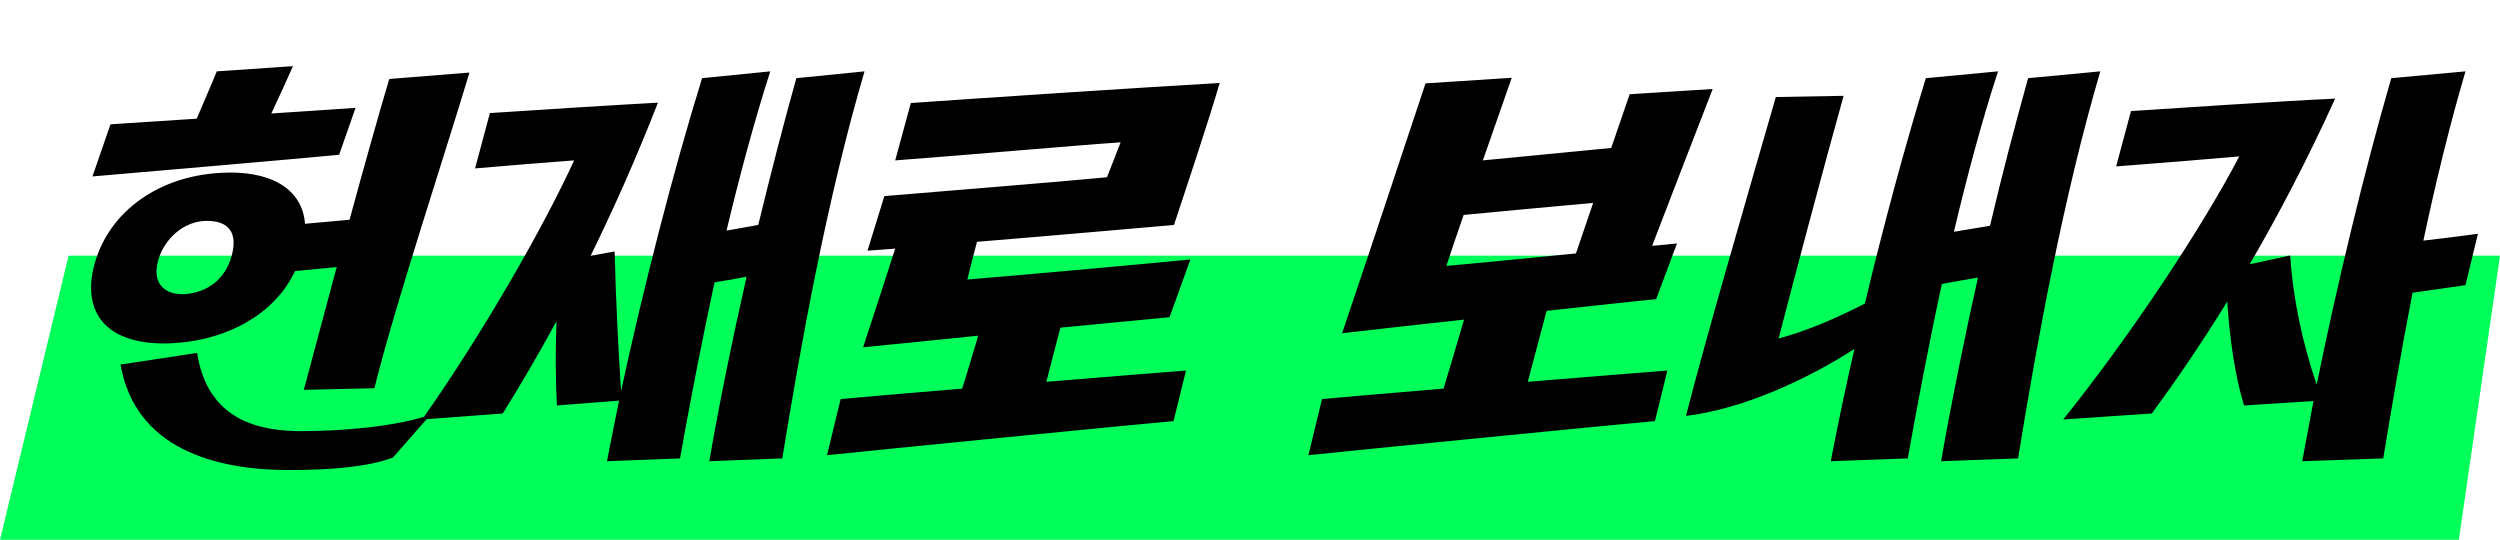
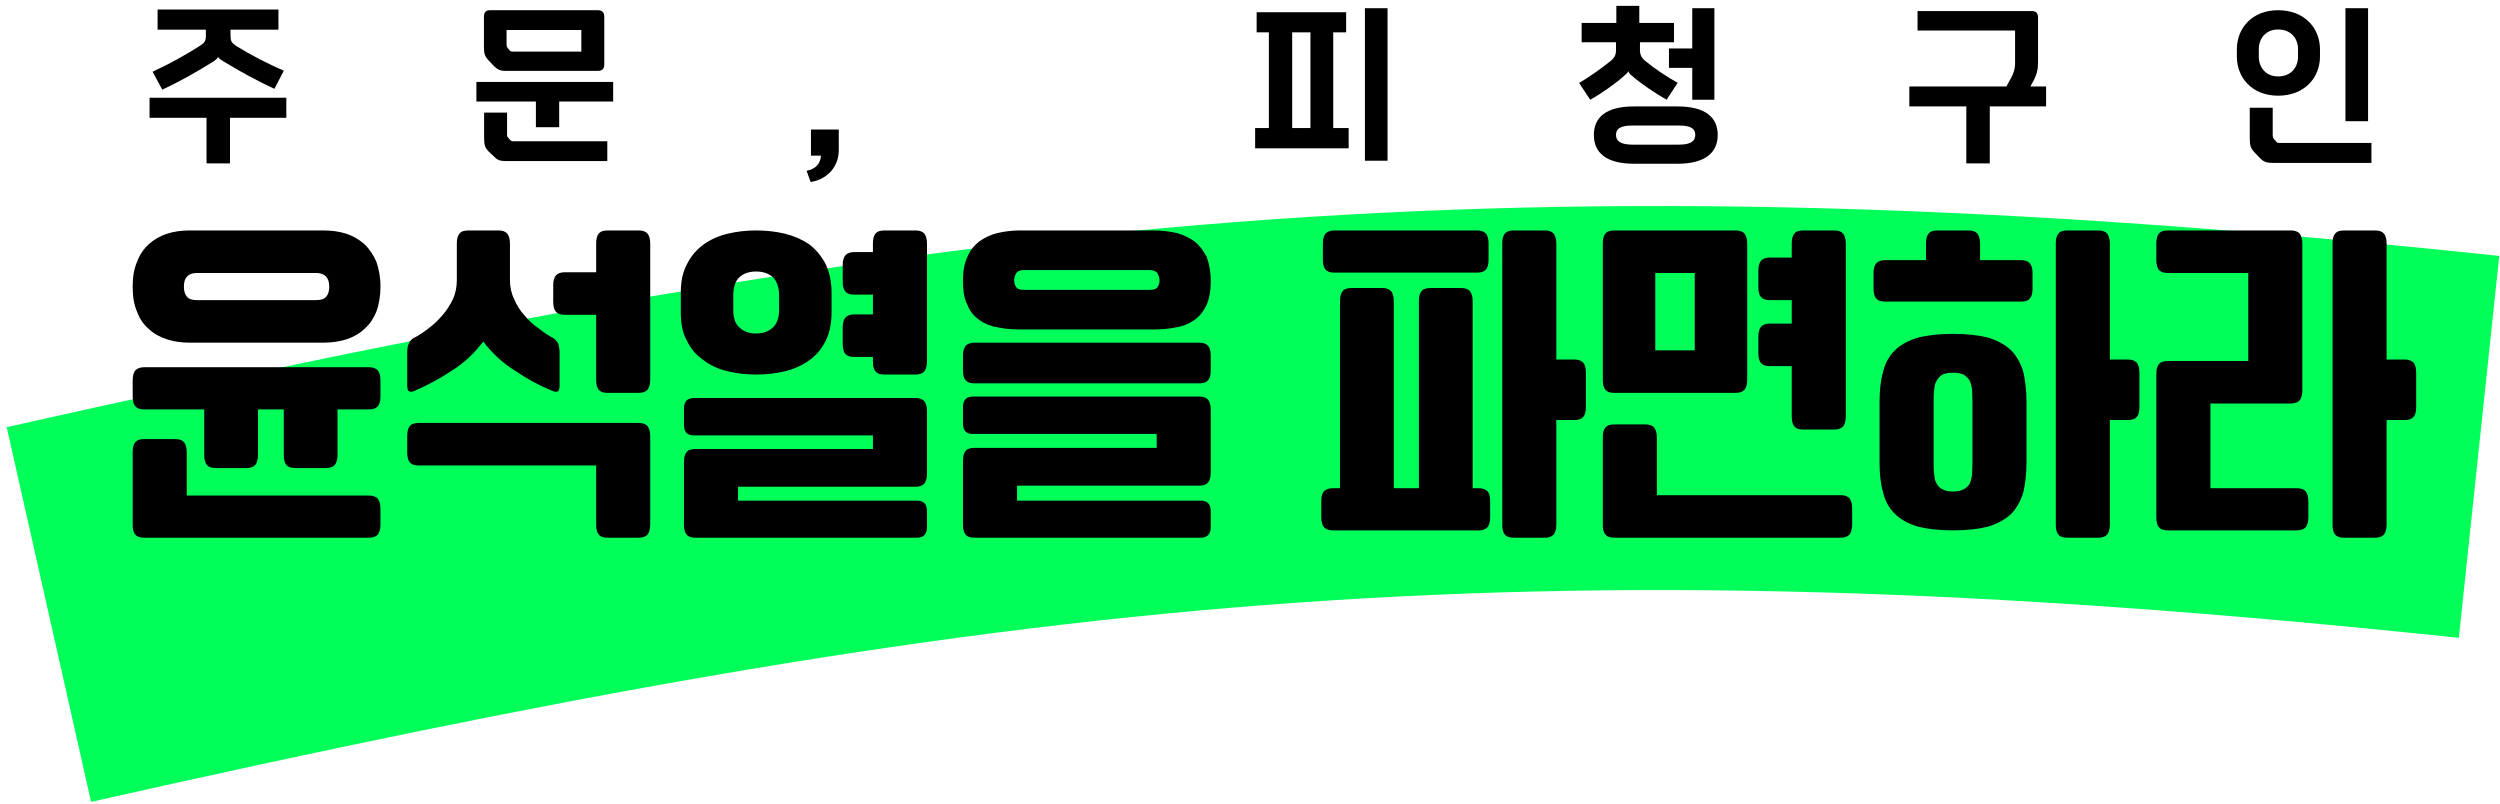
- <svg xmlns="http://www.w3.org/2000/svg" width="352" height="76" viewBox="0 0 352 76" fill="none">
+ <svg xmlns="http://www.w3.org/2000/svg" width="358" height="115" viewBox="0 0 358 115" fill="none">
+   <path d="M27.108 49.067C25.923 49.067 24.876 48.909 23.919 48.594C22.917 48.279 22.052 47.807 21.323 47.124C20.594 46.494 20.002 45.706 19.638 44.656C19.182 43.659 19 42.451 19 41.033C19 39.668 19.182 38.513 19.638 37.463C20.002 36.465 20.594 35.625 21.323 34.943C22.052 34.313 22.917 33.788 23.919 33.473C24.876 33.157 25.969 33 27.153 33H46.329C47.513 33 48.607 33.157 49.609 33.473C50.565 33.788 51.431 34.313 52.159 34.943C52.888 35.625 53.435 36.465 53.89 37.463C54.255 38.513 54.482 39.668 54.482 41.033C54.482 42.451 54.255 43.659 53.89 44.656C53.435 45.706 52.888 46.494 52.159 47.124C51.431 47.807 50.565 48.279 49.609 48.594C48.607 48.909 47.513 49.067 46.375 49.067H27.108ZM48.333 58.623V65.134C48.333 65.764 48.197 66.236 47.969 66.551C47.696 66.866 47.286 67.024 46.694 67.024H42.275C41.638 67.024 41.228 66.866 41 66.551C40.727 66.236 40.636 65.764 40.636 65.134V58.623H36.946V65.134C36.946 65.764 36.809 66.236 36.582 66.551C36.309 66.866 35.898 67.024 35.306 67.024H30.888C30.25 67.024 29.841 66.866 29.613 66.551C29.34 66.236 29.248 65.764 29.248 65.134V58.623H20.64C20.093 58.623 19.683 58.518 19.41 58.203C19.137 57.94 19 57.468 19 56.733V54.475C19 53.792 19.137 53.32 19.41 53.005C19.683 52.742 20.093 52.585 20.64 52.585H52.843C53.389 52.585 53.799 52.742 54.072 53.005C54.346 53.32 54.482 53.792 54.482 54.475V56.733C54.482 57.468 54.346 57.94 54.072 58.203C53.799 58.518 53.389 58.623 52.843 58.623H48.333ZM54.482 75.11C54.482 75.74 54.346 76.212 54.118 76.527C53.845 76.843 53.435 77 52.843 77H20.64C20.002 77 19.592 76.843 19.364 76.527C19.091 76.212 19 75.74 19 75.11V64.766C19 64.136 19.091 63.663 19.364 63.348C19.592 63.033 20.002 62.876 20.64 62.876H25.104C25.696 62.876 26.106 63.033 26.379 63.348C26.607 63.663 26.743 64.136 26.743 64.766V70.962H52.843C53.435 70.962 53.845 71.119 54.118 71.434C54.346 71.749 54.482 72.222 54.482 72.852V75.11ZM45.282 42.976C45.965 42.976 46.466 42.819 46.739 42.451C47.012 42.136 47.149 41.663 47.149 41.033C47.149 39.773 46.511 39.091 45.282 39.091H28.201C26.925 39.091 26.333 39.773 26.333 41.033C26.333 41.663 26.47 42.136 26.743 42.451C27.017 42.819 27.472 42.976 28.201 42.976H45.282Z" fill="black" />
+   <path d="M58.314 62.456C58.314 61.826 58.405 61.353 58.678 61.038C58.906 60.723 59.316 60.566 59.954 60.566H91.473C92.065 60.566 92.475 60.723 92.749 61.038C92.976 61.353 93.113 61.826 93.113 62.456V75.11C93.113 75.74 92.976 76.212 92.749 76.527C92.475 76.843 92.065 77 91.473 77H87.009C86.372 77 85.962 76.843 85.734 76.527C85.461 76.212 85.37 75.74 85.37 75.11V66.656H59.954C59.316 66.656 58.906 66.499 58.678 66.184C58.405 65.869 58.314 65.396 58.314 64.766V62.456ZM79.038 55.945C77.216 55.21 75.486 54.265 73.8 53.11C72.07 52.06 70.521 50.642 69.2 48.909C67.879 50.642 66.376 52.06 64.645 53.11C62.914 54.265 61.138 55.21 59.407 55.945C59.043 56.103 58.815 56.155 58.633 56.05C58.405 55.998 58.314 55.683 58.314 55.157V50.432C58.314 50.012 58.359 49.592 58.541 49.224C58.633 48.909 58.86 48.647 59.179 48.437C59.908 48.069 60.637 47.597 61.366 47.019C62.094 46.494 62.732 45.864 63.37 45.129C63.962 44.446 64.463 43.659 64.873 42.819C65.237 41.978 65.419 41.086 65.419 40.088V34.89C65.419 34.26 65.51 33.788 65.784 33.473C66.011 33.157 66.421 33 67.059 33H71.386C71.978 33 72.388 33.157 72.662 33.473C72.889 33.788 73.026 34.26 73.026 34.89V40.088C73.026 41.086 73.208 41.978 73.618 42.819C73.983 43.659 74.438 44.446 75.076 45.129C75.668 45.864 76.351 46.494 77.125 47.019C77.854 47.597 78.537 48.069 79.266 48.437C79.54 48.647 79.767 48.909 79.949 49.224C80.04 49.592 80.132 50.012 80.132 50.432V55.157C80.132 55.683 80.04 55.998 79.858 56.05C79.631 56.155 79.357 56.103 79.038 55.945ZM87.009 56.26C86.372 56.26 85.962 56.103 85.734 55.788C85.461 55.473 85.37 55 85.37 54.37V45.076H80.86C80.314 45.076 79.904 44.971 79.631 44.656C79.357 44.394 79.221 43.921 79.221 43.186V40.876C79.221 40.193 79.357 39.721 79.631 39.406C79.904 39.143 80.314 38.986 80.86 38.986H85.37V34.89C85.37 34.26 85.461 33.788 85.734 33.473C85.962 33.157 86.372 33 87.009 33H91.473C92.065 33 92.475 33.157 92.749 33.473C92.976 33.788 93.113 34.26 93.113 34.89V54.37C93.113 55 92.976 55.473 92.749 55.788C92.475 56.103 92.065 56.26 91.473 56.26H87.009Z" fill="black" />
+   <path d="M97.946 66.184C97.946 65.554 98.037 65.081 98.311 64.766C98.539 64.451 98.948 64.294 99.586 64.294H125.002V62.351H99.358C98.402 62.351 97.946 61.878 97.946 60.828V58.518C97.946 57.52 98.402 56.995 99.358 56.995H131.106C131.698 56.995 132.108 57.153 132.381 57.468C132.609 57.783 132.746 58.255 132.746 58.885V67.811C132.746 68.442 132.609 68.914 132.381 69.229C132.108 69.544 131.698 69.702 131.106 69.702H105.69V71.697H131.334C132.245 71.697 132.746 72.169 132.746 73.22V75.477C132.746 76.475 132.245 77 131.334 77H99.586C98.948 77 98.539 76.843 98.311 76.527C98.037 76.212 97.946 75.74 97.946 75.11V66.184ZM119.081 44.761C119.081 46.389 118.762 47.754 118.216 48.857C117.623 50.012 116.849 50.904 115.893 51.587C114.891 52.322 113.706 52.847 112.431 53.162C111.11 53.477 109.744 53.635 108.286 53.635C106.828 53.635 105.462 53.477 104.187 53.162C102.866 52.847 101.727 52.322 100.77 51.587C99.768 50.904 98.948 50.012 98.402 48.857C97.764 47.754 97.491 46.389 97.491 44.761V41.873C97.491 40.298 97.764 38.933 98.402 37.778C98.948 36.675 99.768 35.73 100.77 34.995C101.727 34.313 102.866 33.788 104.187 33.473C105.462 33.157 106.828 33 108.286 33C109.744 33 111.11 33.157 112.431 33.473C113.706 33.788 114.891 34.313 115.893 34.995C116.849 35.73 117.623 36.675 118.216 37.778C118.762 38.933 119.081 40.298 119.081 41.873V44.761ZM126.642 53.635C126.004 53.635 125.594 53.477 125.367 53.162C125.093 52.847 125.002 52.375 125.002 51.745V51.115H122.315C121.768 51.115 121.358 51.01 121.085 50.694C120.812 50.432 120.675 49.959 120.675 49.224V46.914C120.675 46.231 120.812 45.759 121.085 45.444C121.358 45.181 121.768 45.024 122.315 45.024H125.002V42.188H122.315C121.768 42.188 121.358 42.084 121.085 41.769C120.812 41.506 120.675 41.033 120.675 40.298V37.988C120.675 37.306 120.812 36.833 121.085 36.518C121.358 36.255 121.768 36.098 122.315 36.098H125.002V34.89C125.002 34.26 125.093 33.788 125.367 33.473C125.594 33.157 126.004 33 126.642 33H131.106C131.698 33 132.108 33.157 132.381 33.473C132.609 33.788 132.746 34.26 132.746 34.89V51.745C132.746 52.375 132.609 52.847 132.381 53.162C132.108 53.477 131.698 53.635 131.106 53.635H126.642ZM111.565 42.294C111.565 41.138 111.247 40.246 110.655 39.668C110.017 39.143 109.242 38.881 108.286 38.881C107.284 38.881 106.51 39.143 105.917 39.668C105.28 40.246 105.006 41.138 105.006 42.294V44.341C105.006 45.549 105.28 46.389 105.917 46.914C106.51 47.492 107.284 47.754 108.286 47.754C109.242 47.754 110.017 47.492 110.655 46.914C111.247 46.389 111.565 45.549 111.565 44.341V42.294Z" fill="black" />
+   <path d="M146.006 47.177C144.821 47.177 143.774 47.072 142.817 46.862C141.815 46.704 140.95 46.337 140.221 45.812C139.492 45.286 138.9 44.604 138.536 43.659C138.08 42.819 137.898 41.663 137.898 40.246C137.898 38.881 138.08 37.725 138.536 36.78C138.9 35.888 139.492 35.153 140.221 34.575C140.95 34.05 141.815 33.63 142.817 33.367C143.774 33.157 144.867 33 146.051 33H165.227C166.411 33 167.505 33.157 168.507 33.367C169.463 33.63 170.329 34.05 171.057 34.575C171.786 35.153 172.333 35.888 172.788 36.78C173.153 37.725 173.38 38.881 173.38 40.246C173.38 41.663 173.153 42.819 172.788 43.659C172.333 44.604 171.786 45.286 171.057 45.812C170.329 46.337 169.463 46.704 168.507 46.862C167.505 47.072 166.411 47.177 165.273 47.177H146.006ZM164.635 41.506C165.182 41.506 165.591 41.401 165.774 41.086C165.956 40.823 166.047 40.508 166.047 40.141C166.047 39.773 165.91 39.406 165.728 39.091C165.5 38.828 165.136 38.671 164.635 38.671H146.643C146.097 38.671 145.732 38.828 145.55 39.091C145.322 39.406 145.231 39.773 145.231 40.141C145.231 40.508 145.322 40.823 145.505 41.086C145.687 41.401 146.051 41.506 146.643 41.506H164.635ZM139.538 54.895C138.991 54.895 138.581 54.79 138.308 54.475C138.035 54.212 137.898 53.74 137.898 53.005V50.957C137.898 50.275 138.035 49.802 138.308 49.487C138.581 49.224 138.991 49.067 139.538 49.067H171.741C172.287 49.067 172.697 49.224 172.97 49.487C173.244 49.802 173.38 50.275 173.38 50.957V53.005C173.38 53.74 173.244 54.212 172.97 54.475C172.697 54.79 172.287 54.895 171.741 54.895H139.538ZM137.898 66.026C137.898 65.396 137.989 64.924 138.262 64.609C138.49 64.294 138.9 64.136 139.538 64.136H165.637V62.141H139.31C138.353 62.141 137.898 61.668 137.898 60.618V58.308C137.898 57.31 138.353 56.785 139.31 56.785H171.741C172.333 56.785 172.743 56.943 173.016 57.258C173.244 57.573 173.38 58.045 173.38 58.675V67.654C173.38 68.284 173.244 68.757 173.016 69.072C172.743 69.387 172.333 69.544 171.741 69.544H145.641V71.697H171.968C172.879 71.697 173.38 72.169 173.38 73.22V75.477C173.38 76.475 172.879 77 171.968 77H139.538C138.9 77 138.49 76.843 138.262 76.527C137.989 76.212 137.898 75.74 137.898 75.11V66.026Z" fill="black" />
+   <path d="M190.845 75.95C190.299 75.95 189.889 75.792 189.616 75.53C189.342 75.215 189.206 74.742 189.206 74.06V71.802C189.206 71.067 189.342 70.594 189.616 70.332C189.889 70.069 190.299 69.912 190.845 69.912H191.893V43.134C191.893 42.504 191.984 42.031 192.257 41.716C192.485 41.401 192.895 41.243 193.533 41.243H197.951C198.543 41.243 198.953 41.401 199.226 41.716C199.454 42.031 199.591 42.504 199.591 43.134V69.912H203.189V43.134C203.189 42.504 203.28 42.031 203.553 41.716C203.781 41.401 204.191 41.243 204.829 41.243H209.247C209.839 41.243 210.249 41.401 210.522 41.716C210.75 42.031 210.887 42.504 210.887 43.134V69.912H211.752C212.299 69.912 212.709 70.069 212.982 70.332C213.255 70.594 213.392 71.067 213.392 71.802V74.06C213.392 74.742 213.255 75.215 212.982 75.53C212.709 75.792 212.299 75.95 211.752 75.95H190.845ZM216.763 77C216.125 77 215.715 76.843 215.487 76.527C215.214 76.212 215.123 75.74 215.123 75.11V34.89C215.123 34.26 215.214 33.788 215.487 33.473C215.715 33.157 216.125 33 216.763 33H221.226C221.818 33 222.228 33.157 222.502 33.473C222.729 33.788 222.866 34.26 222.866 34.89V51.482H225.462C226.009 51.482 226.419 51.64 226.692 51.902C226.965 52.217 227.102 52.69 227.102 53.372V58.255C227.102 58.99 226.965 59.463 226.692 59.725C226.419 60.041 226.009 60.146 225.462 60.146H222.866V75.11C222.866 75.74 222.729 76.212 222.502 76.527C222.228 76.843 221.818 77 221.226 77H216.763ZM191.073 39.038C190.527 39.038 190.117 38.933 189.843 38.618C189.57 38.356 189.433 37.883 189.433 37.148V34.89C189.433 34.208 189.57 33.735 189.843 33.42C190.117 33.157 190.527 33 191.073 33H211.524C212.071 33 212.481 33.157 212.754 33.42C213.028 33.735 213.164 34.208 213.164 34.89V37.148C213.164 37.883 213.028 38.356 212.754 38.618C212.481 38.933 212.071 39.038 211.524 39.038H191.073Z" fill="black" />
+   <path d="M229.521 34.89C229.521 34.26 229.613 33.788 229.886 33.473C230.114 33.157 230.524 33 231.161 33H248.561C249.153 33 249.563 33.157 249.836 33.473C250.064 33.788 250.201 34.26 250.201 34.89V54.37C250.201 55 250.064 55.473 249.836 55.788C249.563 56.103 249.153 56.26 248.561 56.26H231.161C230.524 56.26 230.114 56.103 229.886 55.788C229.613 55.473 229.521 55 229.521 54.37V34.89ZM265.232 75.11C265.232 75.74 265.095 76.212 264.867 76.527C264.594 76.843 264.184 77 263.592 77H231.161C230.524 77 230.114 76.843 229.886 76.527C229.613 76.212 229.521 75.74 229.521 75.11V62.666C229.521 62.036 229.613 61.563 229.886 61.248C230.114 60.933 230.524 60.776 231.161 60.776H235.625C236.217 60.776 236.627 60.933 236.9 61.248C237.128 61.563 237.265 62.036 237.265 62.666V70.909H263.592C264.184 70.909 264.594 71.067 264.867 71.382C265.095 71.697 265.232 72.169 265.232 72.799V75.11ZM258.217 61.511C257.579 61.511 257.169 61.353 256.942 61.038C256.668 60.723 256.577 60.251 256.577 59.62V52.427H253.434C252.888 52.427 252.478 52.322 252.205 52.007C251.931 51.745 251.795 51.272 251.795 50.537V48.227C251.795 47.544 251.931 47.072 252.205 46.757C252.478 46.494 252.888 46.337 253.434 46.337H256.577V42.976H253.434C252.888 42.976 252.478 42.871 252.205 42.556C251.931 42.294 251.795 41.821 251.795 41.086V38.776C251.795 38.093 251.931 37.62 252.205 37.306C252.478 37.043 252.888 36.885 253.434 36.885H256.577V34.89C256.577 34.26 256.668 33.788 256.942 33.473C257.169 33.157 257.579 33 258.217 33H262.681C263.273 33 263.683 33.157 263.956 33.473C264.184 33.788 264.321 34.26 264.321 34.89V59.62C264.321 60.251 264.184 60.723 263.956 61.038C263.683 61.353 263.273 61.511 262.681 61.511H258.217ZM237.037 50.169H242.685V39.091H237.037V50.169Z" fill="black" />
+   <path d="M269.154 57.573C269.154 55.945 269.291 54.527 269.655 53.267C269.928 52.06 270.475 51.062 271.295 50.222C272.069 49.434 273.162 48.804 274.529 48.384C275.895 48.017 277.581 47.807 279.676 47.807C281.726 47.807 283.456 48.017 284.823 48.384C286.144 48.804 287.237 49.434 288.057 50.222C288.831 51.062 289.378 52.06 289.742 53.267C290.015 54.527 290.198 55.945 290.198 57.573V66.184C290.198 67.864 290.015 69.282 289.742 70.489C289.378 71.697 288.831 72.695 288.057 73.535C287.237 74.322 286.144 74.952 284.823 75.372C283.456 75.74 281.726 75.95 279.676 75.95C277.581 75.95 275.895 75.74 274.529 75.372C273.162 74.952 272.069 74.322 271.295 73.535C270.475 72.695 269.928 71.697 269.655 70.489C269.291 69.282 269.154 67.864 269.154 66.184V57.573ZM296.028 77C295.39 77 294.98 76.843 294.752 76.527C294.479 76.212 294.388 75.74 294.388 75.11V34.89C294.388 34.26 294.479 33.788 294.752 33.473C294.98 33.157 295.39 33 296.028 33H300.492C301.084 33 301.494 33.157 301.767 33.473C301.995 33.788 302.131 34.26 302.131 34.89V51.482H304.728C305.274 51.482 305.684 51.64 305.957 51.902C306.231 52.217 306.367 52.69 306.367 53.372V58.255C306.367 58.99 306.231 59.463 305.957 59.725C305.684 60.041 305.274 60.146 304.728 60.146H302.131V75.11C302.131 75.74 301.995 76.212 301.767 76.527C301.494 76.843 301.084 77 300.492 77H296.028ZM269.928 43.186C269.382 43.186 268.972 43.081 268.699 42.766C268.425 42.504 268.289 42.031 268.289 41.296V39.143C268.289 38.461 268.425 37.988 268.699 37.673C268.972 37.41 269.382 37.253 269.928 37.253H275.804V34.89C275.804 34.26 275.895 33.788 276.169 33.473C276.396 33.157 276.806 33 277.444 33H281.908C282.5 33 282.91 33.157 283.183 33.473C283.411 33.788 283.547 34.26 283.547 34.89V37.253H289.423C289.97 37.253 290.38 37.41 290.653 37.673C290.926 37.988 291.063 38.461 291.063 39.143V41.296C291.063 42.031 290.926 42.504 290.653 42.766C290.38 43.081 289.97 43.186 289.423 43.186H269.928ZM276.897 66.236C276.897 66.866 276.897 67.444 276.988 67.969C276.988 68.494 277.125 68.967 277.353 69.282C277.535 69.649 277.808 69.912 278.173 70.069C278.537 70.279 279.038 70.384 279.676 70.384C280.314 70.384 280.815 70.279 281.179 70.069C281.543 69.912 281.817 69.649 282.044 69.282C282.227 68.967 282.318 68.494 282.409 67.969C282.409 67.444 282.454 66.866 282.454 66.236V57.52C282.454 56.89 282.409 56.313 282.409 55.788C282.318 55.263 282.227 54.843 282.044 54.475C281.817 54.16 281.543 53.845 281.179 53.635C280.815 53.477 280.314 53.372 279.676 53.372C279.038 53.372 278.537 53.477 278.173 53.635C277.808 53.845 277.535 54.16 277.353 54.475C277.125 54.843 276.988 55.263 276.988 55.788C276.897 56.313 276.897 56.89 276.897 57.52V66.236Z" fill="black" />
+   <path d="M308.787 53.582C308.787 52.952 308.878 52.48 309.151 52.165C309.379 51.85 309.789 51.692 310.426 51.692H321.95V39.091H310.426C309.789 39.091 309.379 38.933 309.151 38.618C308.878 38.303 308.787 37.831 308.787 37.2V34.89C308.787 34.26 308.878 33.788 309.151 33.473C309.379 33.157 309.789 33 310.426 33H328.054C328.646 33 329.056 33.157 329.329 33.473C329.557 33.788 329.694 34.26 329.694 34.89V55.893C329.694 56.523 329.557 56.995 329.329 57.31C329.056 57.625 328.646 57.783 328.054 57.783H316.53V69.912H328.919C329.511 69.912 329.921 70.069 330.195 70.384C330.422 70.699 330.559 71.172 330.559 71.802V74.06C330.559 74.69 330.422 75.162 330.195 75.477C329.921 75.792 329.511 75.95 328.919 75.95H310.426C309.789 75.95 309.379 75.792 309.151 75.477C308.878 75.162 308.787 74.69 308.787 74.06V53.582ZM335.66 77C335.023 77 334.613 76.843 334.385 76.527C334.112 76.212 334.021 75.74 334.021 75.11V34.89C334.021 34.26 334.112 33.788 334.385 33.473C334.613 33.157 335.023 33 335.66 33H340.124C340.716 33 341.126 33.157 341.4 33.473C341.627 33.788 341.764 34.26 341.764 34.89V51.482H344.36C344.907 51.482 345.317 51.64 345.59 51.902C345.863 52.217 346 52.69 346 53.372V58.255C346 58.99 345.863 59.463 345.59 59.725C345.317 60.041 344.907 60.146 344.36 60.146H341.764V75.11C341.764 75.74 341.627 76.212 341.4 76.527C341.126 76.843 340.716 77 340.124 77H335.66Z" fill="black" />
+   <path d="M335.869 1.176H339.109V17.352H335.869V1.176ZM326.221 1.464C330.037 1.464 332.221 4.056 332.221 7.056V8.112C332.221 11.088 330.037 13.704 326.221 13.704C322.477 13.704 320.317 11.088 320.317 8.112V7.056C320.317 4.056 322.477 1.464 326.221 1.464ZM329.077 8.112V7.056C329.077 5.52 328.093 4.224 326.221 4.224C324.445 4.224 323.461 5.52 323.461 7.056V8.112C323.461 9.624 324.445 10.944 326.221 10.944C328.093 10.944 329.077 9.624 329.077 8.112ZM326.485 20.472H339.589V23.328H325.501C324.445 23.328 324.061 23.112 323.533 22.536L322.885 21.864C322.309 21.24 322.165 20.904 322.165 19.752V15.432H325.453V19.344C325.453 19.56 325.501 19.752 325.621 19.896L326.005 20.352C326.125 20.448 326.221 20.472 326.485 20.472Z" fill="black" />
+   <path d="M284.936 23.4H281.576V15.24H273.416V12.384H287.312C288.416 10.488 288.56 9.96 288.56 8.928V4.368H274.592V1.584H290.936C291.584 1.584 291.848 1.896 291.848 2.52V8.616C291.848 10.08 291.752 10.656 290.744 12.384H293V15.24H284.936V23.4Z" fill="black" />
+   <path d="M239.715 6.048H234.843V7.176C234.843 7.824 235.059 8.28 235.587 8.712C236.883 9.792 238.779 11.064 240.243 11.856L238.659 14.28C237.027 13.368 234.819 11.856 233.667 10.824C233.403 10.656 233.307 10.488 233.187 10.2C233.043 10.488 232.731 10.704 232.563 10.872C231.387 11.928 229.299 13.416 227.715 14.28L226.131 11.88C227.619 11.016 229.443 9.696 230.667 8.712C231.219 8.256 231.411 7.824 231.411 7.176V6.048H226.491V3.288H231.459V0.84H234.747V3.288H239.715V6.048ZM242.331 1.176H245.499V14.28H242.331V9.72H238.995V6.936H242.331V1.176ZM234.003 15.24H240.219C244.227 15.24 245.979 16.824 245.979 19.32C245.979 21.816 244.227 23.448 240.219 23.448H234.003C229.923 23.448 228.243 21.816 228.243 19.32C228.243 16.824 229.947 15.24 234.003 15.24ZM233.763 20.712H240.435C242.187 20.712 242.763 20.16 242.763 19.32C242.763 18.456 242.187 17.976 240.435 17.976H233.763C232.011 17.976 231.411 18.456 231.411 19.32C231.411 20.16 232.011 20.712 233.763 20.712Z" fill="black" />
+   <path d="M195.455 1.176H198.695V23.016H195.455V1.176ZM192.767 4.632H190.919V18.336H193.127V21.24H179.735V18.336H181.703V4.632H179.951V1.752H192.767V4.632ZM185.039 4.632V18.336H187.655V4.632H185.039Z" fill="black" />
+   <path d="M116.081 26.064L115.505 24.456C116.777 24.216 117.473 23.472 117.569 22.296H116.129V18.552H120.113V21.504C120.113 23.832 118.529 25.68 116.081 26.064Z" fill="black" />
+   <path d="M85.597 10.152H72.445C71.629 10.152 71.245 10.008 70.573 9.288L70.021 8.712C69.421 8.064 69.301 7.704 69.301 6.744V2.424C69.301 1.752 69.565 1.464 70.165 1.464H85.597C86.221 1.464 86.533 1.752 86.533 2.424V9.24C86.533 9.864 86.221 10.152 85.597 10.152ZM73.429 7.392H83.245V4.296H72.541V6.36C72.541 6.624 72.589 6.768 72.757 6.936L72.877 7.104C73.021 7.272 73.141 7.392 73.429 7.392ZM80.077 18.216H76.741V14.544H68.221V11.736H87.805V14.544H80.077V18.216ZM73.501 20.232H86.965V23.064H72.469C71.461 23.064 71.173 22.872 70.621 22.296L70.021 21.744C69.445 21.144 69.325 20.808 69.325 19.704V16.128H72.613V19.296C72.613 19.512 72.637 19.584 72.781 19.728L73.069 20.064C73.213 20.184 73.309 20.232 73.501 20.232Z" fill="black" />
+   <path d="M22.568 4.248V1.368H39.872V4.248H33.008V5.064C33.008 5.88 33.128 6.096 33.848 6.6C35.984 7.92 38.288 9.096 40.64 10.128L39.296 12.72C36.704 11.52 34.232 10.152 31.952 8.76C31.568 8.52 31.304 8.376 31.232 8.136C31.16 8.376 30.92 8.544 30.632 8.76C28.256 10.248 25.808 11.64 23.24 12.84L21.848 10.272C24.392 9.096 26.6 7.848 28.568 6.6C29.336 6.096 29.48 5.88 29.48 5.064V4.248H22.568ZM32.936 23.4H29.576V16.872H21.416V13.992H41V16.872H32.936V23.4Z" fill="black" />
  <g style="mix-blend-mode:multiply">
-     <path d="M9.657 36H352L346.206 76H0L9.657 36Z" fill="#00FF59" />
+     <path fill-rule="evenodd" clip-rule="evenodd" d="M352.106 91.342C217.066 77.052 144.343 85.257 13.042 114.828L0.958 61.172C136.682 30.604 215.572 21.587 357.894 36.647L352.106 91.342Z" fill="#00FF59" />
  </g>
-   <path d="M40.689 66.182C30.41 66.182 19.059 63.245 16.97 51.329L27.756 49.691C29.224 59.179 36.453 60.704 42.439 60.704C48.087 60.704 55.767 60.083 60.624 58.388L55.315 64.431C51.87 65.73 46.618 66.182 40.689 66.182ZM13.017 24.843L15.558 17.501L27.7 16.711C28.66 14.395 29.902 11.628 30.523 10.047L41.253 9.313C40.463 11.063 39.333 13.605 38.204 15.977C42.214 15.694 46.28 15.468 50.063 15.186L47.748 21.793C40.011 22.528 22.843 23.996 13.017 24.843ZM13.13 37.888C14.824 30.377 21.713 24.843 31.088 24.335C37.865 23.939 42.552 26.424 42.948 31.507L49.216 30.942C51.306 23.262 53.395 15.864 54.807 11.12L66.102 10.216C62.713 21.511 55.541 43.197 52.718 54.661L42.778 54.887L47.409 37.606L41.536 38.171C38.656 44.327 31.935 47.771 24.933 48.28C16.235 48.957 11.548 45.117 13.13 37.888ZM22.165 37.098C21.488 40.26 23.577 41.672 26.344 41.39C29.789 40.995 32.161 38.736 32.782 35.291C33.347 32.354 31.766 30.942 28.66 31.112C25.215 31.394 22.73 34.331 22.165 37.098ZM85.468 64.939C85.976 62.172 86.597 59.292 87.162 56.412L78.409 57.09C78.239 53.701 78.183 49.635 78.352 45.23C75.698 50.143 73.1 54.492 70.785 58.219L59.434 59.066C67.905 47.037 76.376 32.297 80.837 22.584C77.844 22.81 70.615 23.375 66.888 23.713L68.978 15.92C73.947 15.581 86.484 14.791 92.64 14.452C89.534 22.415 86.315 29.587 83.153 36.025L86.541 35.404C86.71 42.181 87.049 49.127 87.445 55.056C90.607 40.486 94.673 24.504 98.852 11.007L108.453 10.047C106.137 17.276 104.104 24.899 102.297 32.467C103.765 32.185 105.29 31.959 106.759 31.676C108.509 24.504 110.316 17.445 112.124 11.007L121.724 10.047C116.472 27.949 112.801 48.167 110.147 64.544L99.869 64.939C101.281 56.807 103.088 47.884 105.121 38.961C103.596 39.244 102.128 39.526 100.603 39.752C98.739 48.449 97.102 56.92 95.746 64.544L85.468 64.939ZM121.525 48.901C122.993 44.496 124.687 39.187 126.043 35.008C124.518 35.121 123.162 35.234 122.146 35.291L124.518 27.61C131.803 26.989 149.592 25.577 155.861 24.956C156.425 23.601 157.216 21.455 157.781 20.043C151.795 20.438 136.603 21.793 126.043 22.584L128.245 14.508C137.733 13.831 161.734 12.249 171.73 11.685C170.262 16.767 166.704 27.441 165.292 31.676C161.339 32.015 148.576 33.145 137.563 34.048C136.999 36.138 136.434 38.34 136.208 39.357C143.154 38.792 160.774 37.211 167.607 36.533L164.671 44.665L149.31 46.134C148.632 48.675 147.898 51.499 147.333 53.758C156.369 53.023 164.558 52.346 166.986 52.176L165.235 59.292C160.548 59.687 122.824 63.415 116.442 64.092L118.362 56.186C120.226 56.017 127.285 55.395 135.474 54.718C136.208 52.459 136.999 49.635 137.733 47.263C131.803 47.884 126.099 48.449 121.525 48.901ZM188.965 46.924C192.975 35.121 198.566 18.123 200.712 11.741L212.854 10.95L208.788 22.584C214.096 22.076 220.478 21.455 226.859 20.833L229.457 13.266L241.147 12.532C239.114 17.784 235.274 27.667 232.62 34.613C233.975 34.5 235.161 34.387 236.121 34.274L233.184 42.124C229.118 42.519 223.64 43.141 217.767 43.762L215.113 53.758C224.149 53.023 232.337 52.346 234.766 52.176L233.015 59.292C228.328 59.687 190.603 63.415 184.222 64.092L186.142 56.186C188.005 56.017 195.065 55.395 203.253 54.718C204.157 51.724 205.286 47.941 206.133 45.004C199.865 45.682 193.766 46.359 188.965 46.924ZM203.649 37.437C207.658 37.098 214.943 36.364 221.89 35.686L224.318 28.57C218.049 29.135 211.385 29.756 206.077 30.265C205.06 33.201 204.213 35.742 203.649 37.437ZM257.773 64.939C258.733 59.913 259.862 54.548 261.104 49.127C254.836 53.193 245.574 57.598 237.385 58.558C240.153 47.658 246.478 26.029 250.036 13.661L259.58 13.492C256.982 22.753 252.182 40.825 250.431 47.658C254.045 46.698 258.055 45.061 262.573 42.745C265.171 31.846 268.164 20.777 271.157 11.007L281.322 10.047C278.95 17.332 276.917 25.012 275.11 32.636L280.193 31.789C281.887 24.561 283.75 17.501 285.558 11.007L295.723 10.047C290.471 27.949 286.8 48.167 284.146 64.544L273.303 64.939C274.715 56.864 276.522 47.941 278.498 39.074C276.804 39.357 275.11 39.696 273.416 39.978C271.552 48.562 269.971 56.977 268.615 64.544L257.773 64.939ZM290.497 59.066C300.324 46.811 310.15 31.846 315.289 22.019C311.562 22.358 302.583 23.092 297.952 23.431L300.041 15.638C306.084 15.242 321.332 14.226 328.787 13.887C324.833 22.584 320.767 30.321 316.758 37.211L322.461 35.968C322.857 42.237 324.269 48.562 326.189 54.153C329.125 39.809 332.853 24.222 336.693 11.007L347.14 10.047C344.882 17.727 342.905 25.86 341.211 33.879C343.752 33.596 346.293 33.258 348.891 32.919L347.14 40.147C344.712 40.486 342.171 40.882 339.686 41.22C338.105 49.353 336.749 57.315 335.563 64.544L324.156 64.939L325.737 56.468L315.967 57.09C314.725 53.136 313.934 47.715 313.595 42.463C309.868 48.505 306.253 53.758 302.978 58.219L290.497 59.066Z" fill="black" />
</svg>
